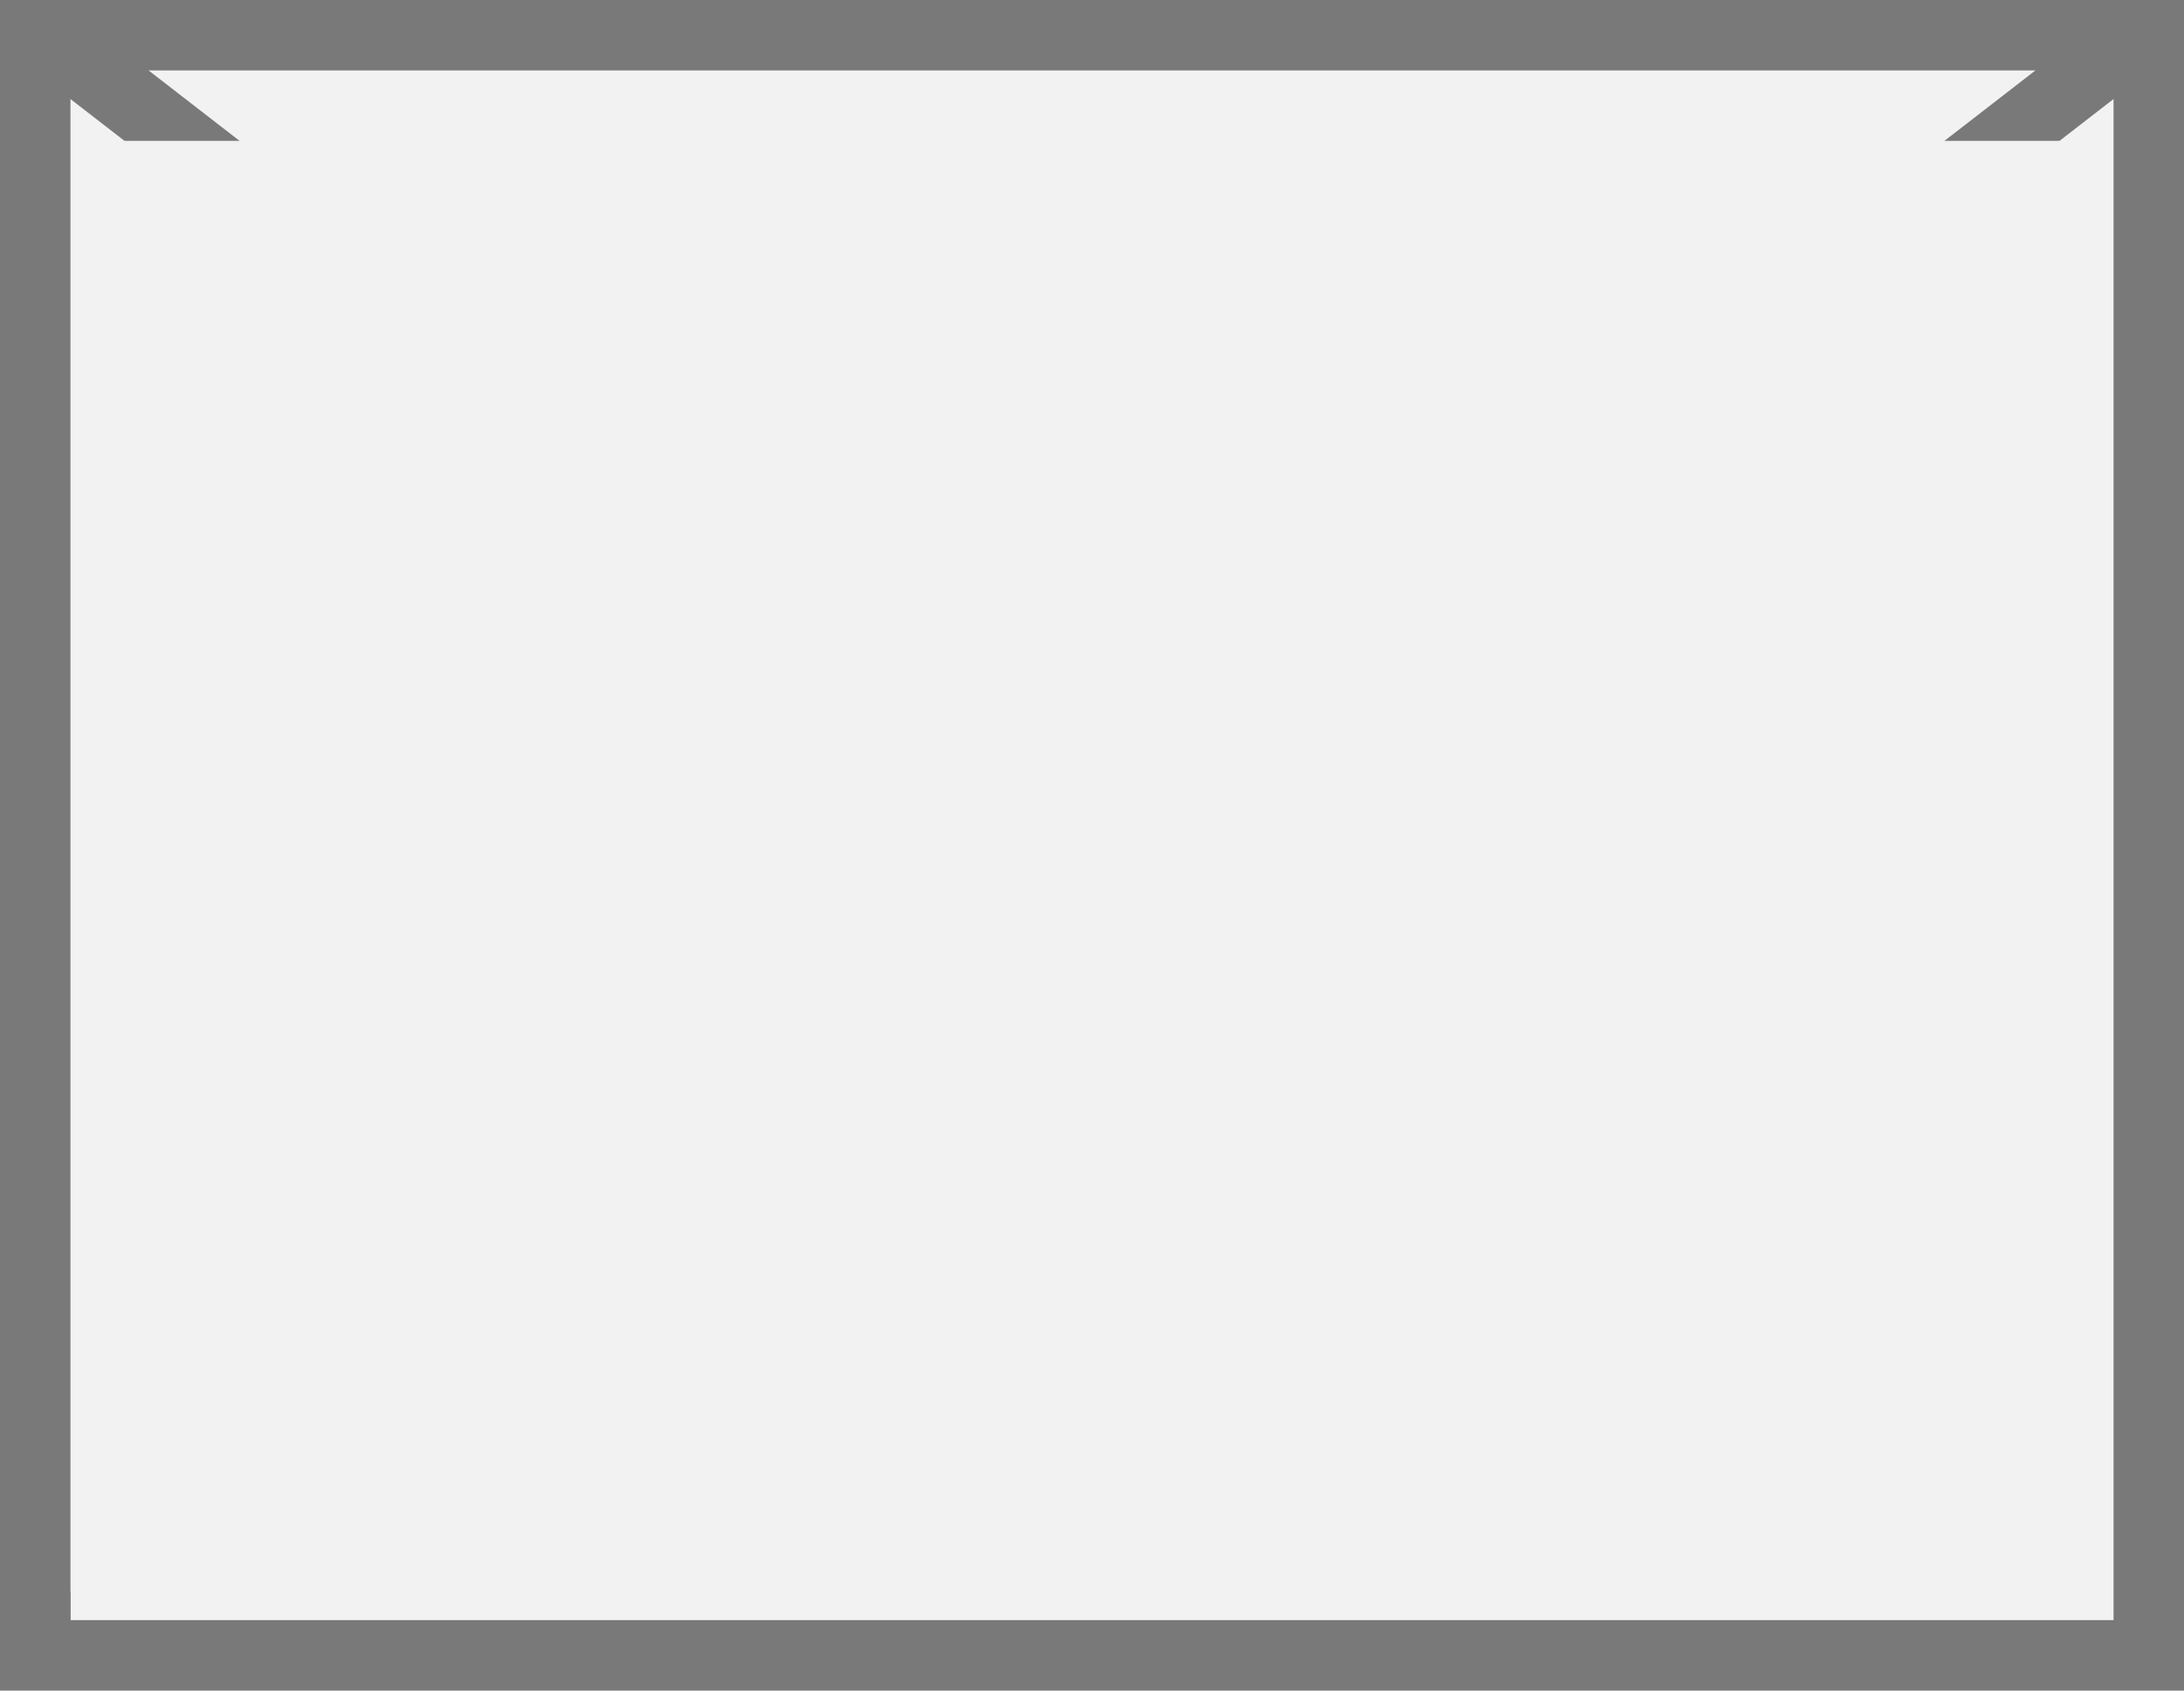
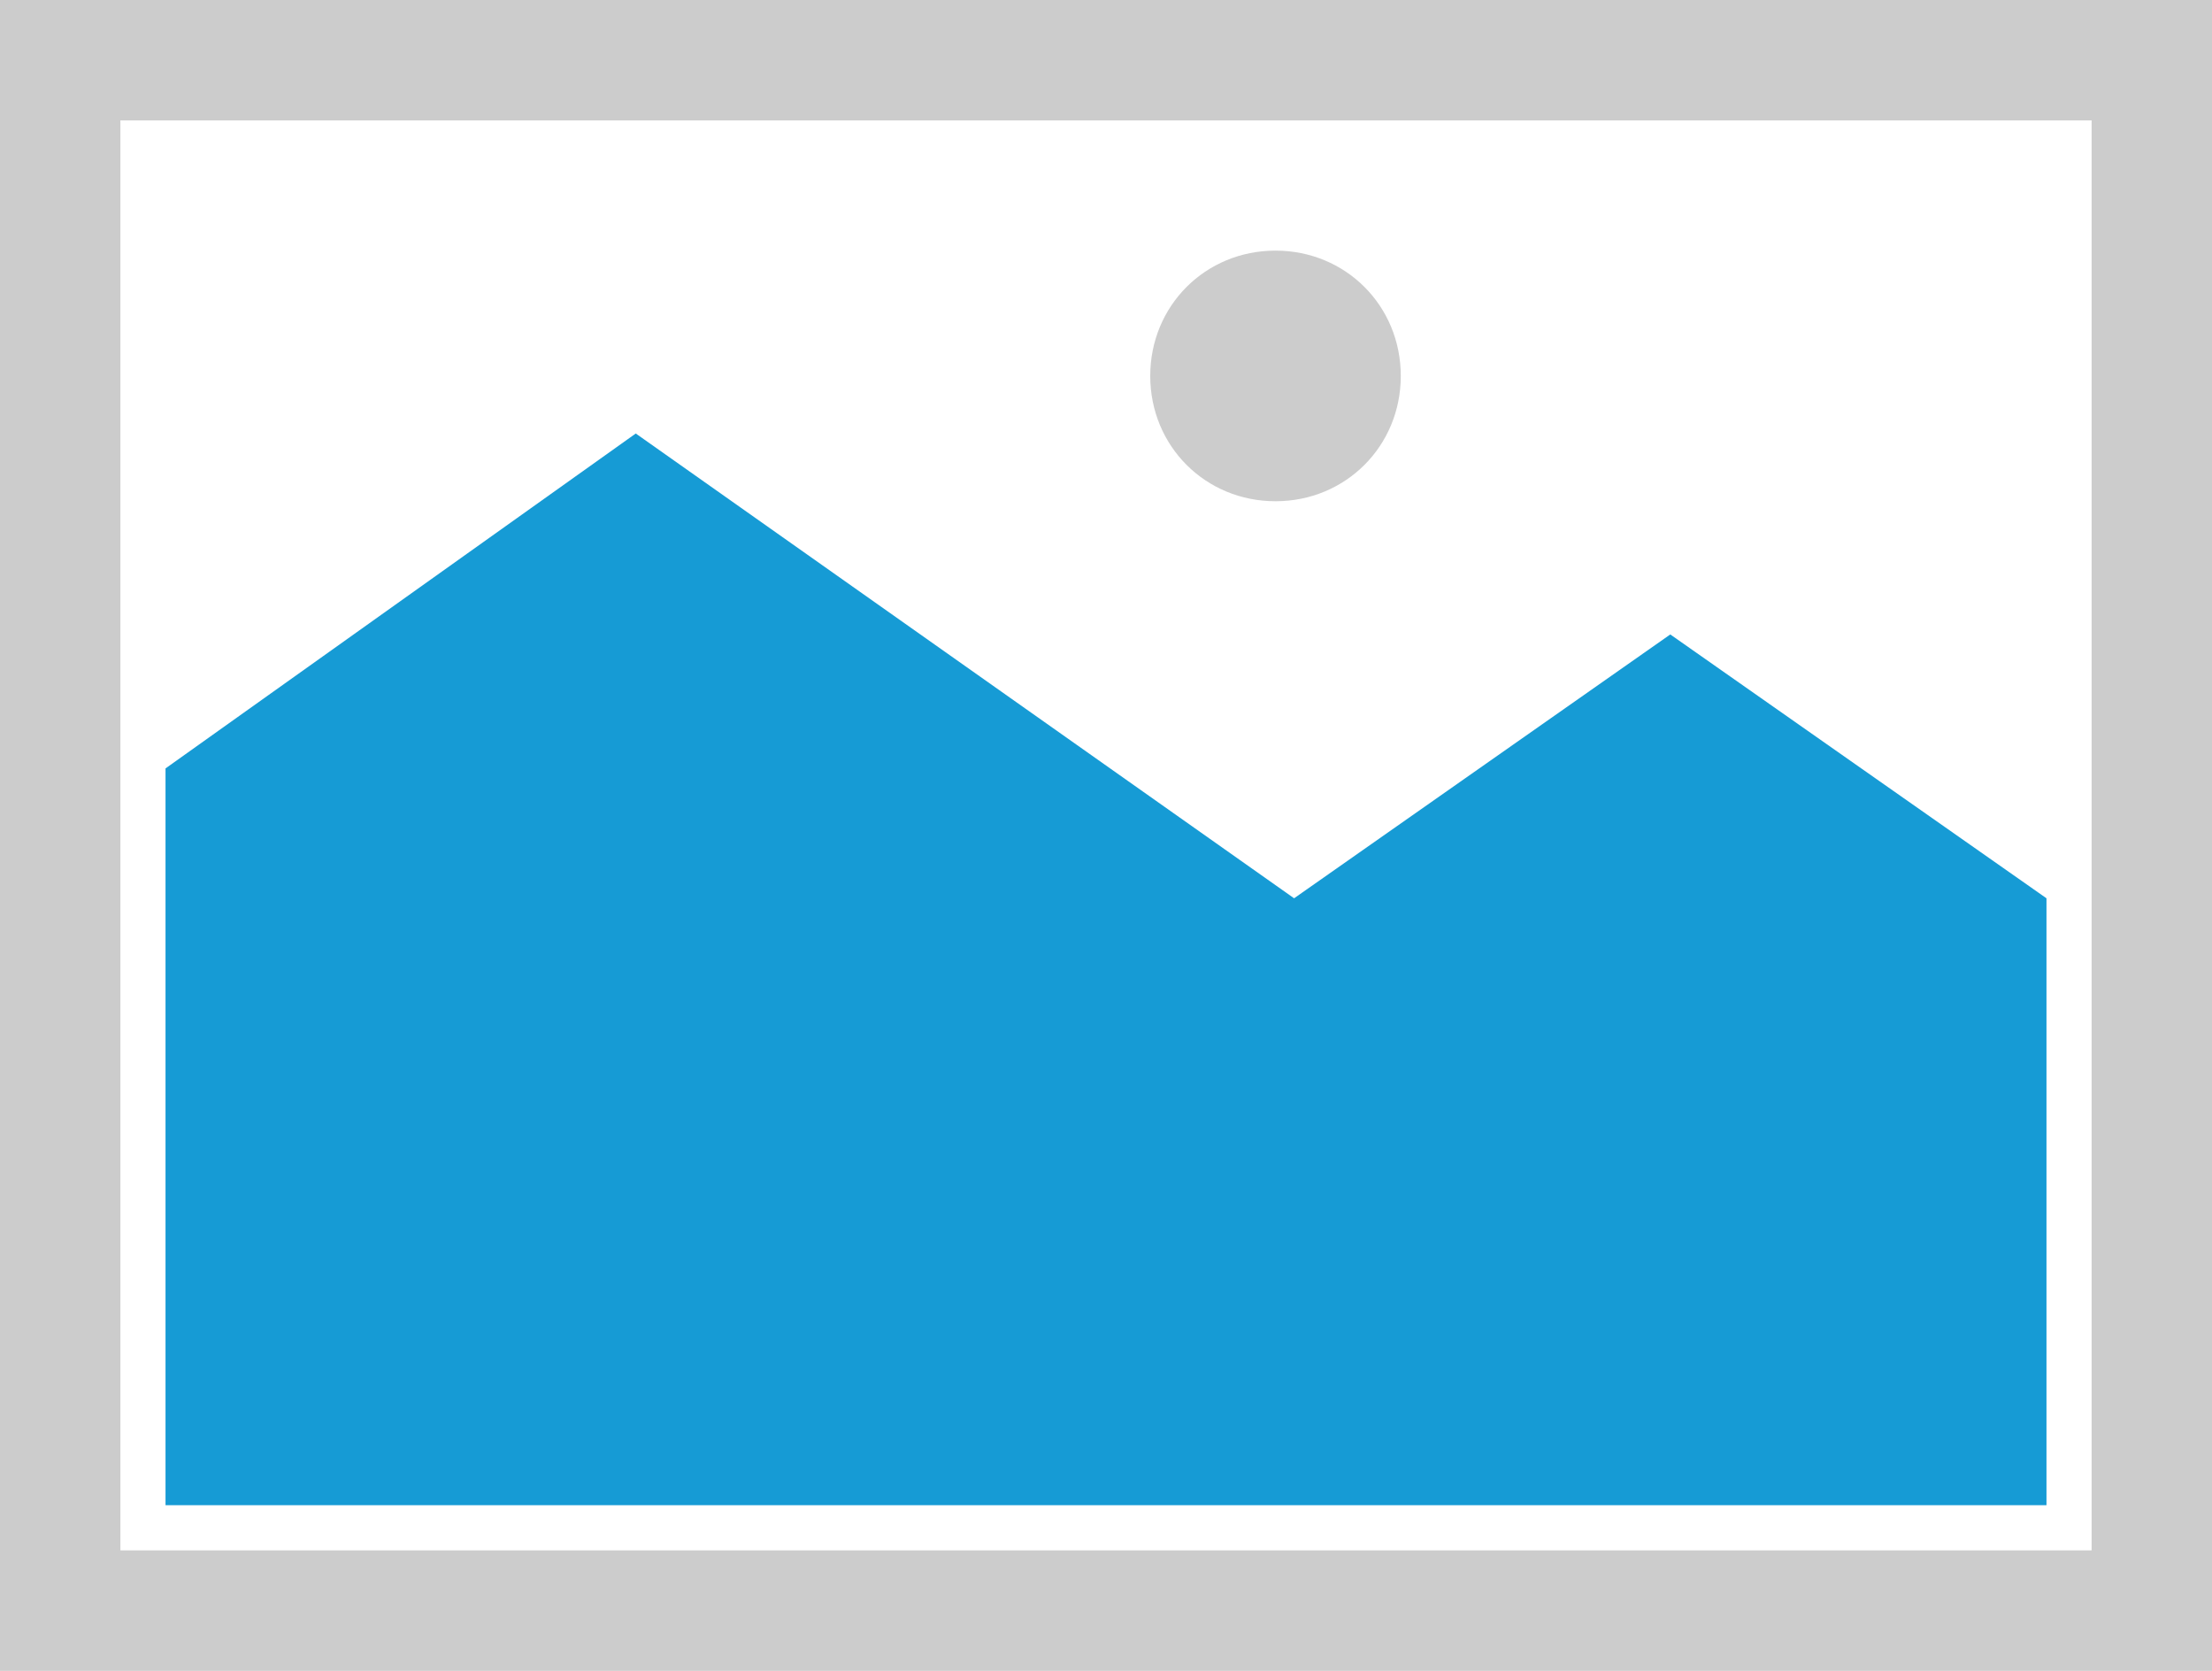
- <svg xmlns="http://www.w3.org/2000/svg" version="1.1" width="31px" height="24px">
-   <defs>
-     <mask fill="white" id="clip1055">
-       <path d="M 205 267  L 236 267  L 236 289  L 205 289  Z M 204 265  L 235 265  L 235 289  L 204 289  Z " fill-rule="evenodd" />
-     </mask>
-   </defs>
-   <g transform="matrix(1 0 0 1 -204 -265 )">
-     <path d="M 204.5 265.5  L 234.5 265.5  L 234.5 288.5  L 204.5 288.5  L 204.5 265.5  Z " fill-rule="nonzero" fill="#f2f2f2" stroke="none" />
-     <path d="M 204.5 265.5  L 234.5 265.5  L 234.5 288.5  L 204.5 288.5  L 204.5 265.5  Z " stroke-width="1" stroke="#797979" fill="none" />
-     <path d="M 204.511 265.395  L 234.489 288.605  M 234.489 265.395  L 204.511 288.605  " stroke-width="1" stroke="#797979" fill="none" mask="url(#clip1055)" />
+ <svg xmlns="http://www.w3.org/2000/svg" version="1.1" width="147px" height="111px">
+   <g transform="matrix(1 0 0 1 -56 -462 )">
+     <path d="M 56 462  L 203 462  L 203 573  L 56 573  L 56 462  " fill-rule="nonzero" fill="#cccccc" stroke="none" />
+     <path d="M 64 470  L 195 470  L 195 565  L 64 565  L 64 470  " fill-rule="nonzero" fill="#ffffff" stroke="none" />
+     <path d="M 140.765 495.3  C 136.103 495.3  132.44 491.637  132.44 486.975  C 132.44 482.313  136.103 478.65  140.765 478.65  C 145.427 478.65  149.09 482.313  149.09 486.975  C 149.09 491.637  145.427 495.3  140.765 495.3  " fill-rule="nonzero" fill="#cccccc" stroke="none" />
+     <path d="M 67 562  L 67 513.05  L 98.25 490.8  L 142 521.678  L 167 504.15  L 192 521.678  L 192 562  L 67 562  " fill-rule="nonzero" fill="#169bd5" stroke="none" />
  </g>
</svg>
